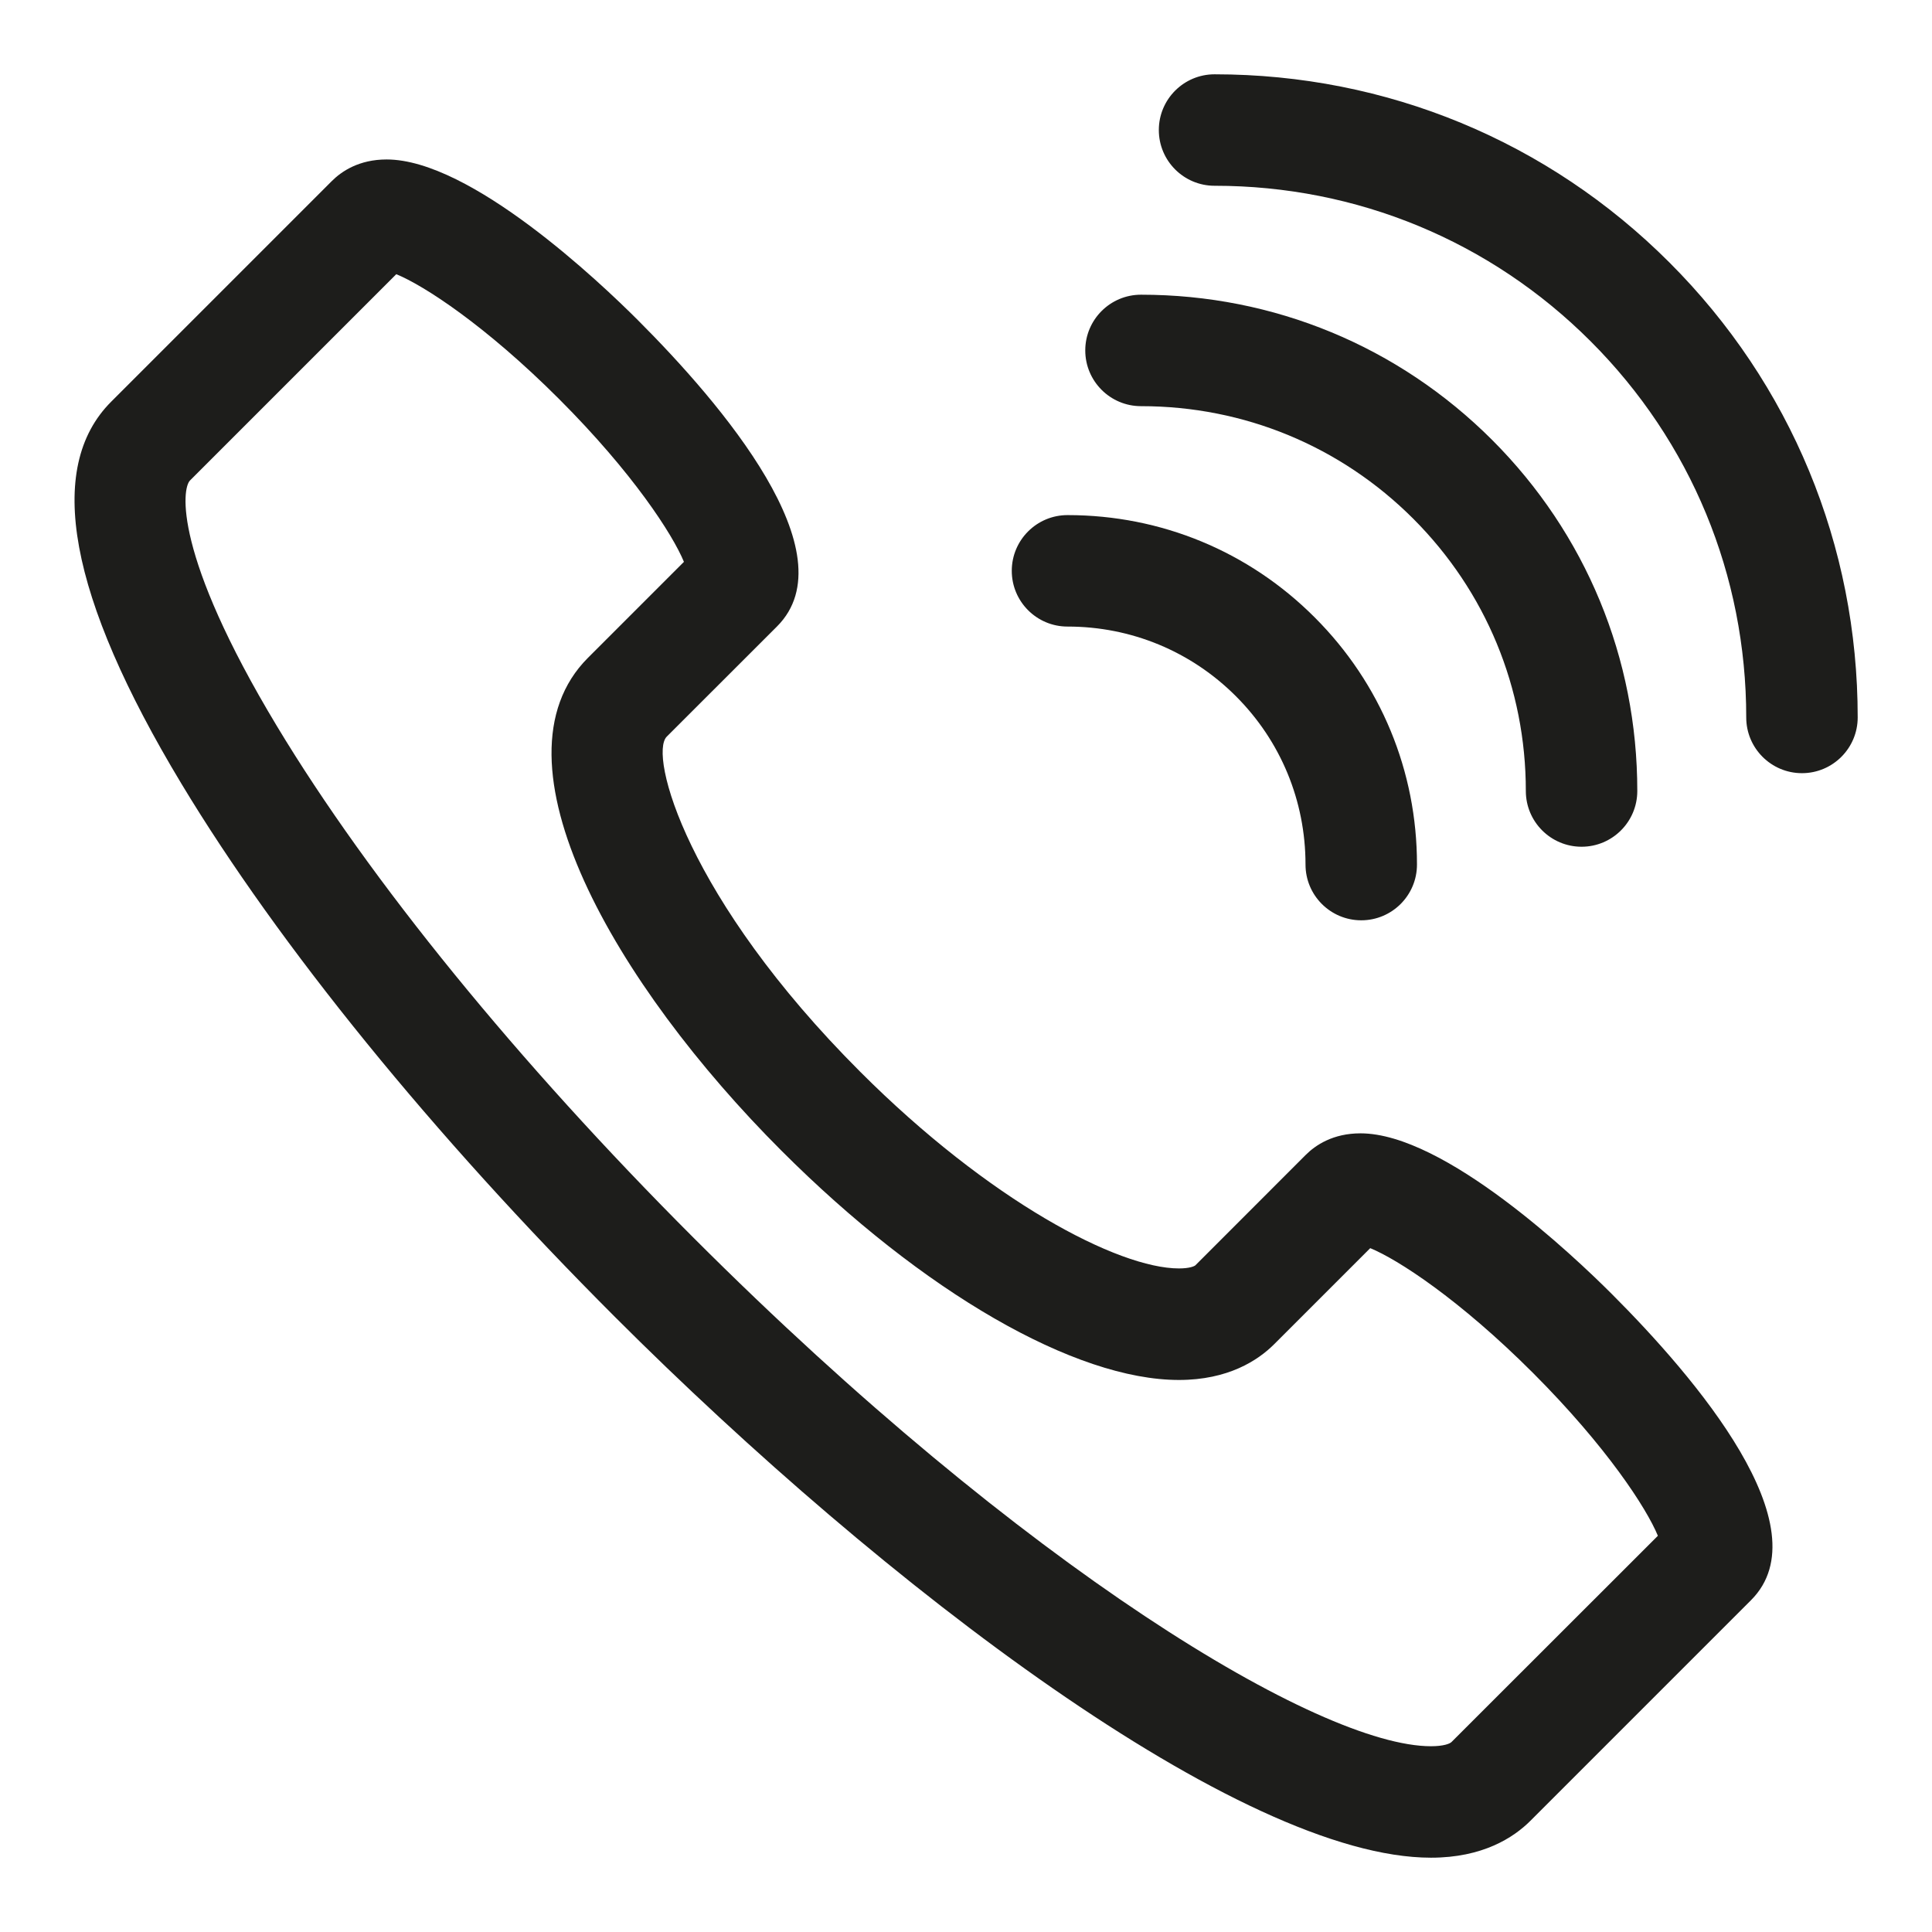
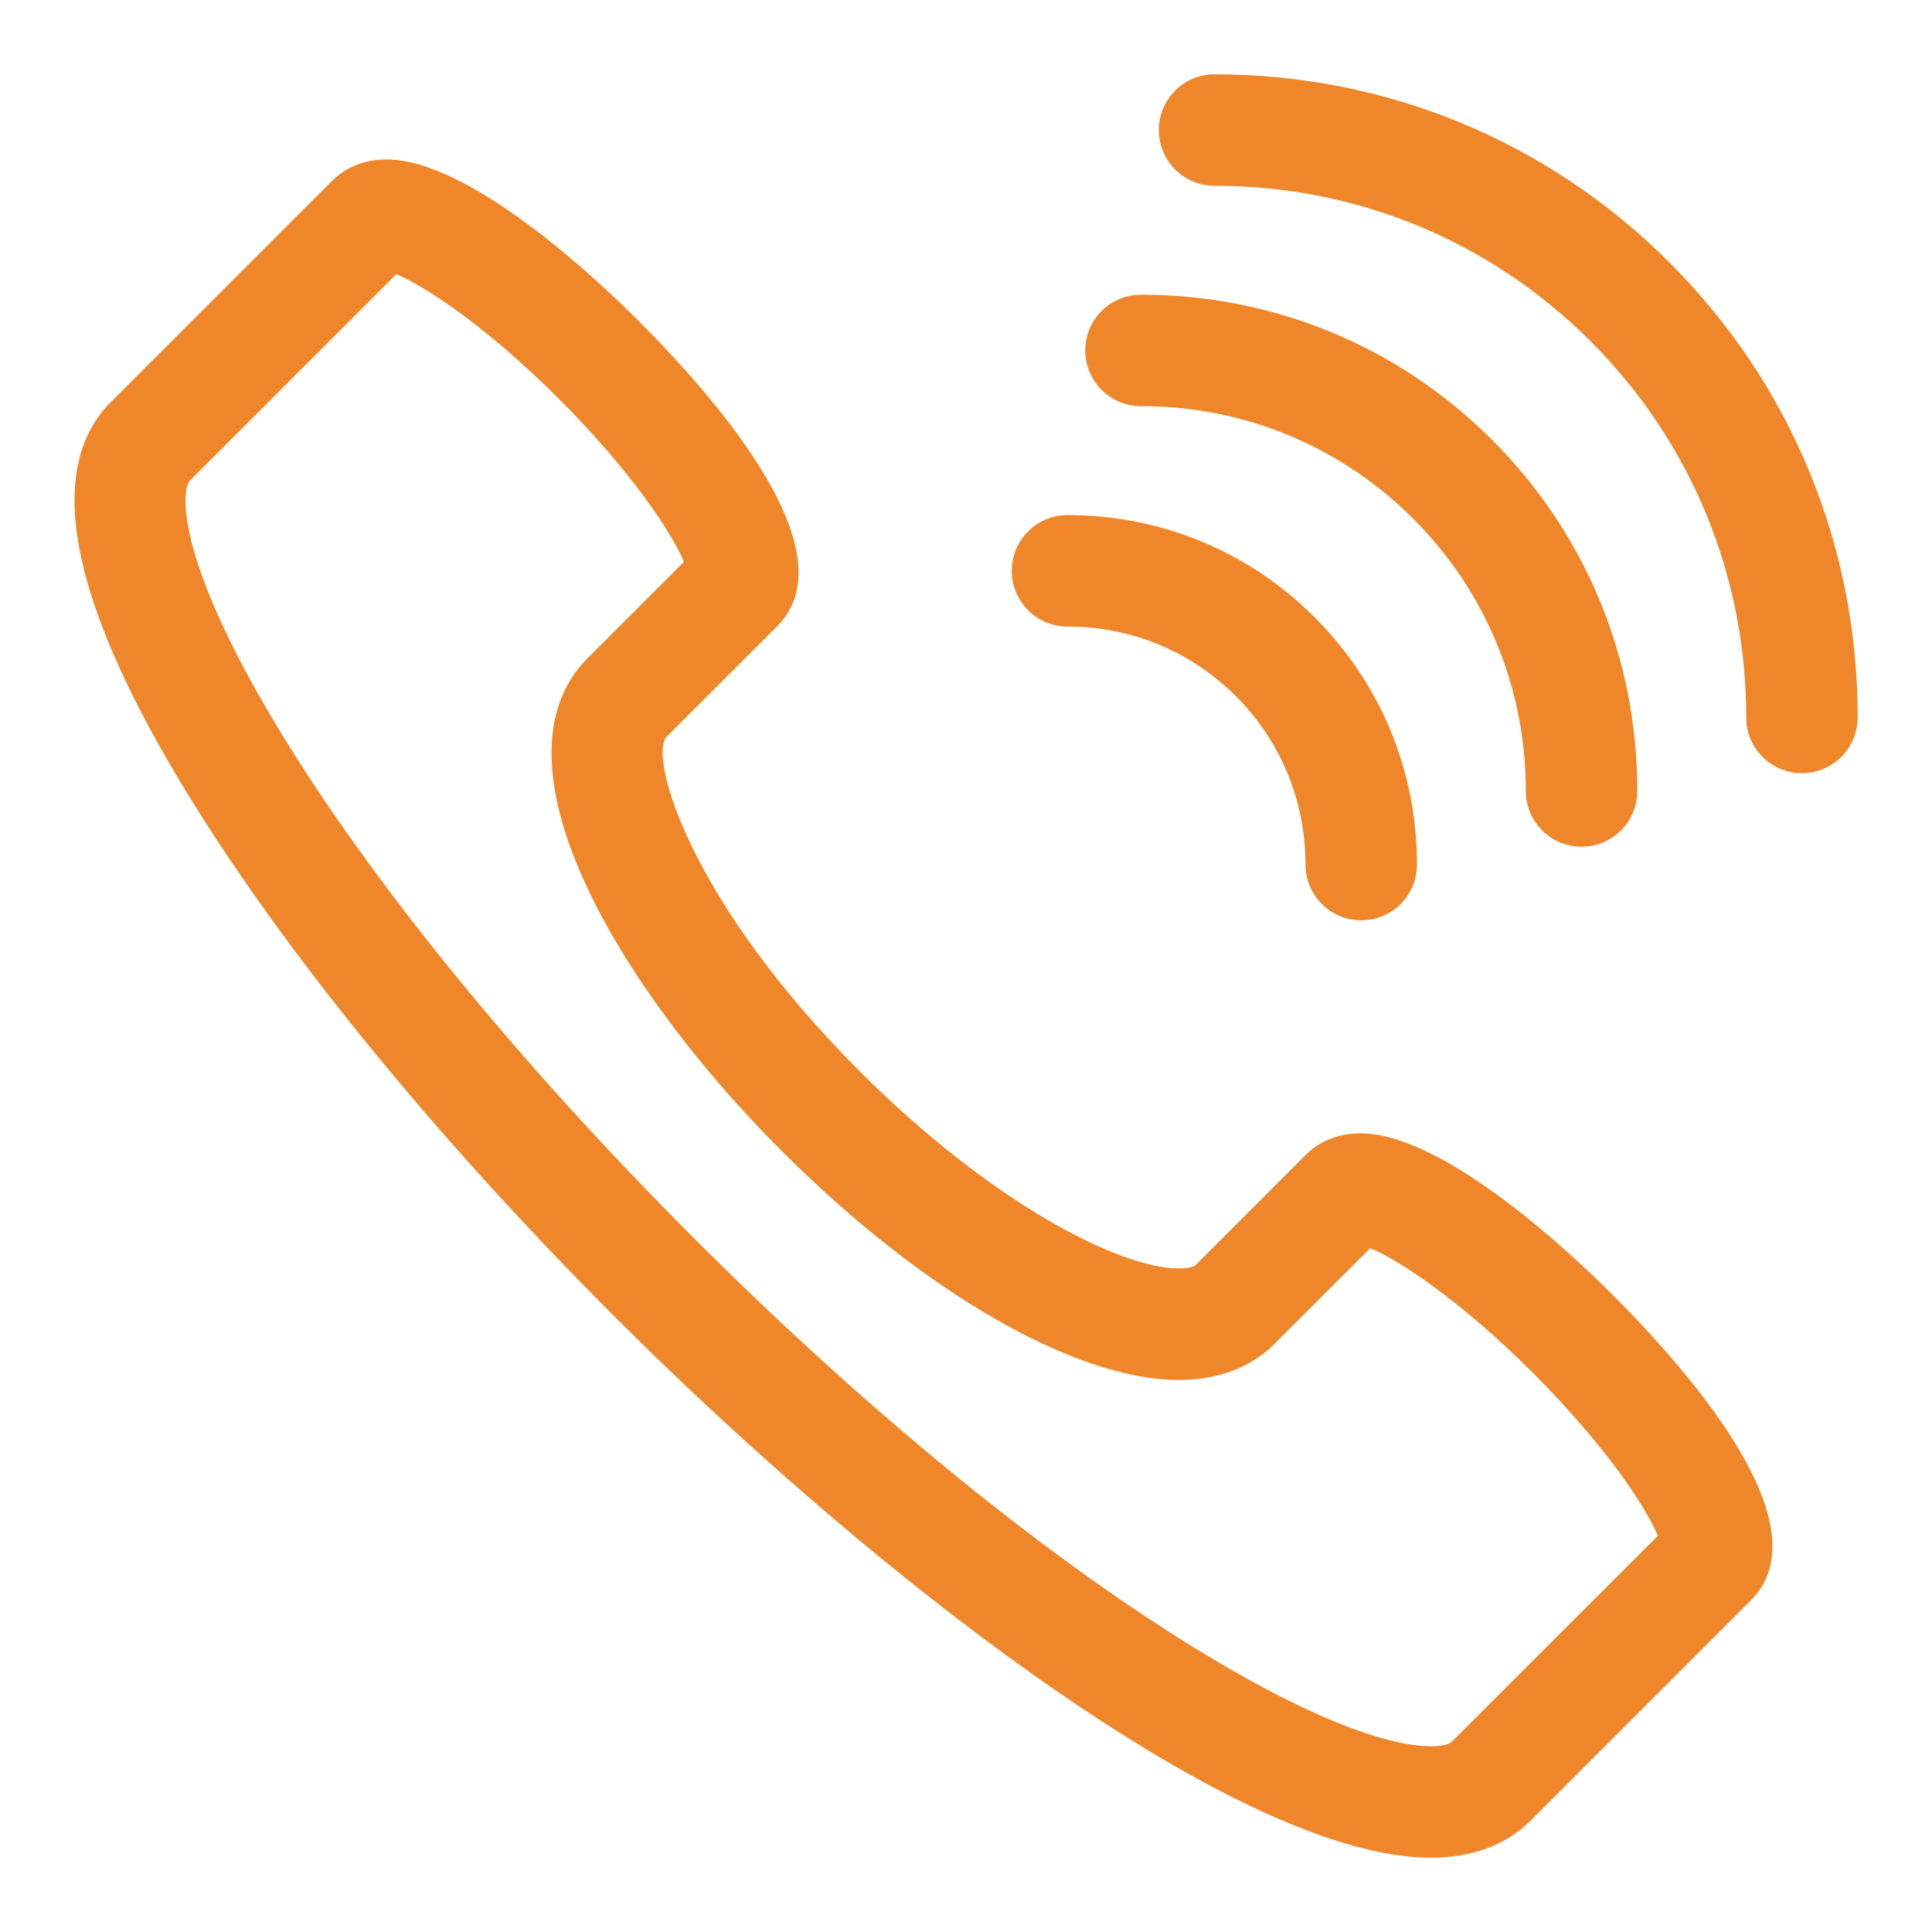
<svg xmlns="http://www.w3.org/2000/svg" enable-background="new 0 0 26 26" id="Слой_1" version="1.1" viewBox="0 0 26 26" xml:space="preserve">
  <g>
-     <path d="M18.309,15.252c-0.37,0-0.605,0.158-0.738,0.291l-1.483,1.484   c-0.012,0.012-0.075,0.043-0.222,0.043c-0.817,0-2.553-0.909-4.289-2.646   c-2.334-2.333-2.849-4.266-2.604-4.511l1.484-1.483   c0.979-0.979-0.753-3.002-1.872-4.121C8.077,3.801,6.334,2.146,5.203,2.146   c-0.37,0-0.605,0.158-0.738,0.291l-2.969,2.969   c-0.891,0.891-0.573,2.62,0.945,5.14c1.311,2.176,3.383,4.725,5.836,7.178   C11.899,21.345,16.699,25,19.257,25h0.001c0.695,0,1.111-0.27,1.337-0.496   l2.969-2.969c0.979-0.978-0.753-3.001-1.872-4.12   C21.184,16.907,19.44,15.252,18.309,15.252z M19.534,23.443   C19.513,23.465,19.431,23.5,19.257,23.5c-1.493,0-5.478-2.396-9.919-6.838   c-2.369-2.369-4.362-4.816-5.612-6.891C2.329,7.452,2.448,6.574,2.557,6.466   l2.776-2.776c0.37,0.151,1.199,0.688,2.191,1.68   c0.993,0.993,1.528,1.822,1.68,2.191L7.912,8.853   c-1.384,1.386,0.38,4.409,2.604,6.632c1.902,1.903,3.952,3.086,5.35,3.086   c0.66,0,1.062-0.262,1.282-0.482l1.292-1.292   c0.369,0.151,1.198,0.687,2.191,1.68c0.992,0.993,1.528,1.821,1.68,2.191   L19.534,23.443z" fill="#1D1D1B" />
-     <path d="M22.467,3.533C20.834,1.899,18.66,1,16.347,1   c-0.001,0-0.002,0-0.002,0c-0.414,0-0.75,0.336-0.75,0.75s0.336,0.75,0.75,0.75   c0.001,0,0.001,0,0.002,0c1.913,0,3.71,0.743,5.06,2.094   C22.757,5.944,23.5,7.741,23.5,9.655c0,0.414,0.336,0.75,0.75,0.75s0.75-0.336,0.75-0.75   C25.001,7.341,24.101,5.167,22.467,3.533z" fill="#1D1D1B" />
-     <path d="M15.355,5.466c0.001,0,0.001,0,0.002,0   c1.385,0,2.685,0.538,3.662,1.515c0.977,0.978,1.515,2.278,1.515,3.664   c0,0.414,0.336,0.75,0.75,0.75s0.75-0.336,0.75-0.75c0.001-1.786-0.693-3.464-1.954-4.725   c-1.261-1.26-2.938-1.954-4.723-1.954c-0.001,0-0.002,0-0.002,0   c-0.414,0-0.75,0.336-0.75,0.75S14.941,5.466,15.355,5.466z" fill="#1D1D1B" />
-     <path d="M14.366,8.432c0.001,0,0.001,0,0.002,0   c0.855,0,1.66,0.333,2.264,0.937c0.604,0.604,0.937,1.409,0.937,2.266   c0,0.414,0.336,0.75,0.75,0.75s0.75-0.336,0.75-0.75c0.001-1.257-0.488-2.438-1.376-3.326   C16.806,7.42,15.625,6.932,14.368,6.932c-0.001,0-0.002,0-0.002,0   c-0.414,0-0.75,0.336-0.75,0.75S13.952,8.432,14.366,8.432z" fill="#1D1D1B" />
+     <path d="M18.309,15.252c-0.37,0-0.605,0.158-0.738,0.291l-1.483,1.484   c-0.012,0.012-0.075,0.043-0.222,0.043c-0.817,0-2.553-0.909-4.289-2.646   c-2.334-2.333-2.849-4.266-2.604-4.511l1.484-1.483   c0.979-0.979-0.753-3.002-1.872-4.121C8.077,3.801,6.334,2.146,5.203,2.146   c-0.37,0-0.605,0.158-0.738,0.291l-2.969,2.969   c-0.891,0.891-0.573,2.62,0.945,5.14c1.311,2.176,3.383,4.725,5.836,7.178   C11.899,21.345,16.699,25,19.257,25h0.001c0.695,0,1.111-0.27,1.337-0.496   l2.969-2.969c0.979-0.978-0.753-3.001-1.872-4.12   C21.184,16.907,19.44,15.252,18.309,15.252z M19.534,23.443   C19.513,23.465,19.431,23.5,19.257,23.5c-1.493,0-5.478-2.396-9.919-6.838   c-2.369-2.369-4.362-4.816-5.612-6.891C2.329,7.452,2.448,6.574,2.557,6.466   l2.776-2.776c0.37,0.151,1.199,0.688,2.191,1.68   c0.993,0.993,1.528,1.822,1.68,2.191L7.912,8.853   c-1.384,1.386,0.38,4.409,2.604,6.632c1.902,1.903,3.952,3.086,5.35,3.086   c0.66,0,1.062-0.262,1.282-0.482l1.292-1.292   c0.369,0.151,1.198,0.687,2.191,1.68c0.992,0.993,1.528,1.821,1.68,2.191   L19.534,23.443z" fill="#ef862a" />
+     <path d="M22.467,3.533C20.834,1.899,18.66,1,16.347,1   c-0.001,0-0.002,0-0.002,0c-0.414,0-0.75,0.336-0.75,0.75s0.336,0.75,0.75,0.75   c0.001,0,0.001,0,0.002,0c1.913,0,3.71,0.743,5.06,2.094   C22.757,5.944,23.5,7.741,23.5,9.655c0,0.414,0.336,0.75,0.75,0.75s0.75-0.336,0.75-0.75   C25.001,7.341,24.101,5.167,22.467,3.533z" fill="#ef862a" />
+     <path d="M15.355,5.466c0.001,0,0.001,0,0.002,0   c1.385,0,2.685,0.538,3.662,1.515c0.977,0.978,1.515,2.278,1.515,3.664   c0,0.414,0.336,0.75,0.75,0.75s0.75-0.336,0.75-0.75c0.001-1.786-0.693-3.464-1.954-4.725   c-1.261-1.26-2.938-1.954-4.723-1.954c-0.001,0-0.002,0-0.002,0   c-0.414,0-0.75,0.336-0.75,0.75S14.941,5.466,15.355,5.466z" fill="#ef862a" />
+     <path d="M14.366,8.432c0.001,0,0.001,0,0.002,0   c0.855,0,1.66,0.333,2.264,0.937c0.604,0.604,0.937,1.409,0.937,2.266   c0,0.414,0.336,0.75,0.75,0.75s0.75-0.336,0.75-0.75c0.001-1.257-0.488-2.438-1.376-3.326   C16.806,7.42,15.625,6.932,14.368,6.932c-0.001,0-0.002,0-0.002,0   c-0.414,0-0.75,0.336-0.75,0.75S13.952,8.432,14.366,8.432z" fill="#ef862a" />
  </g>
</svg>
